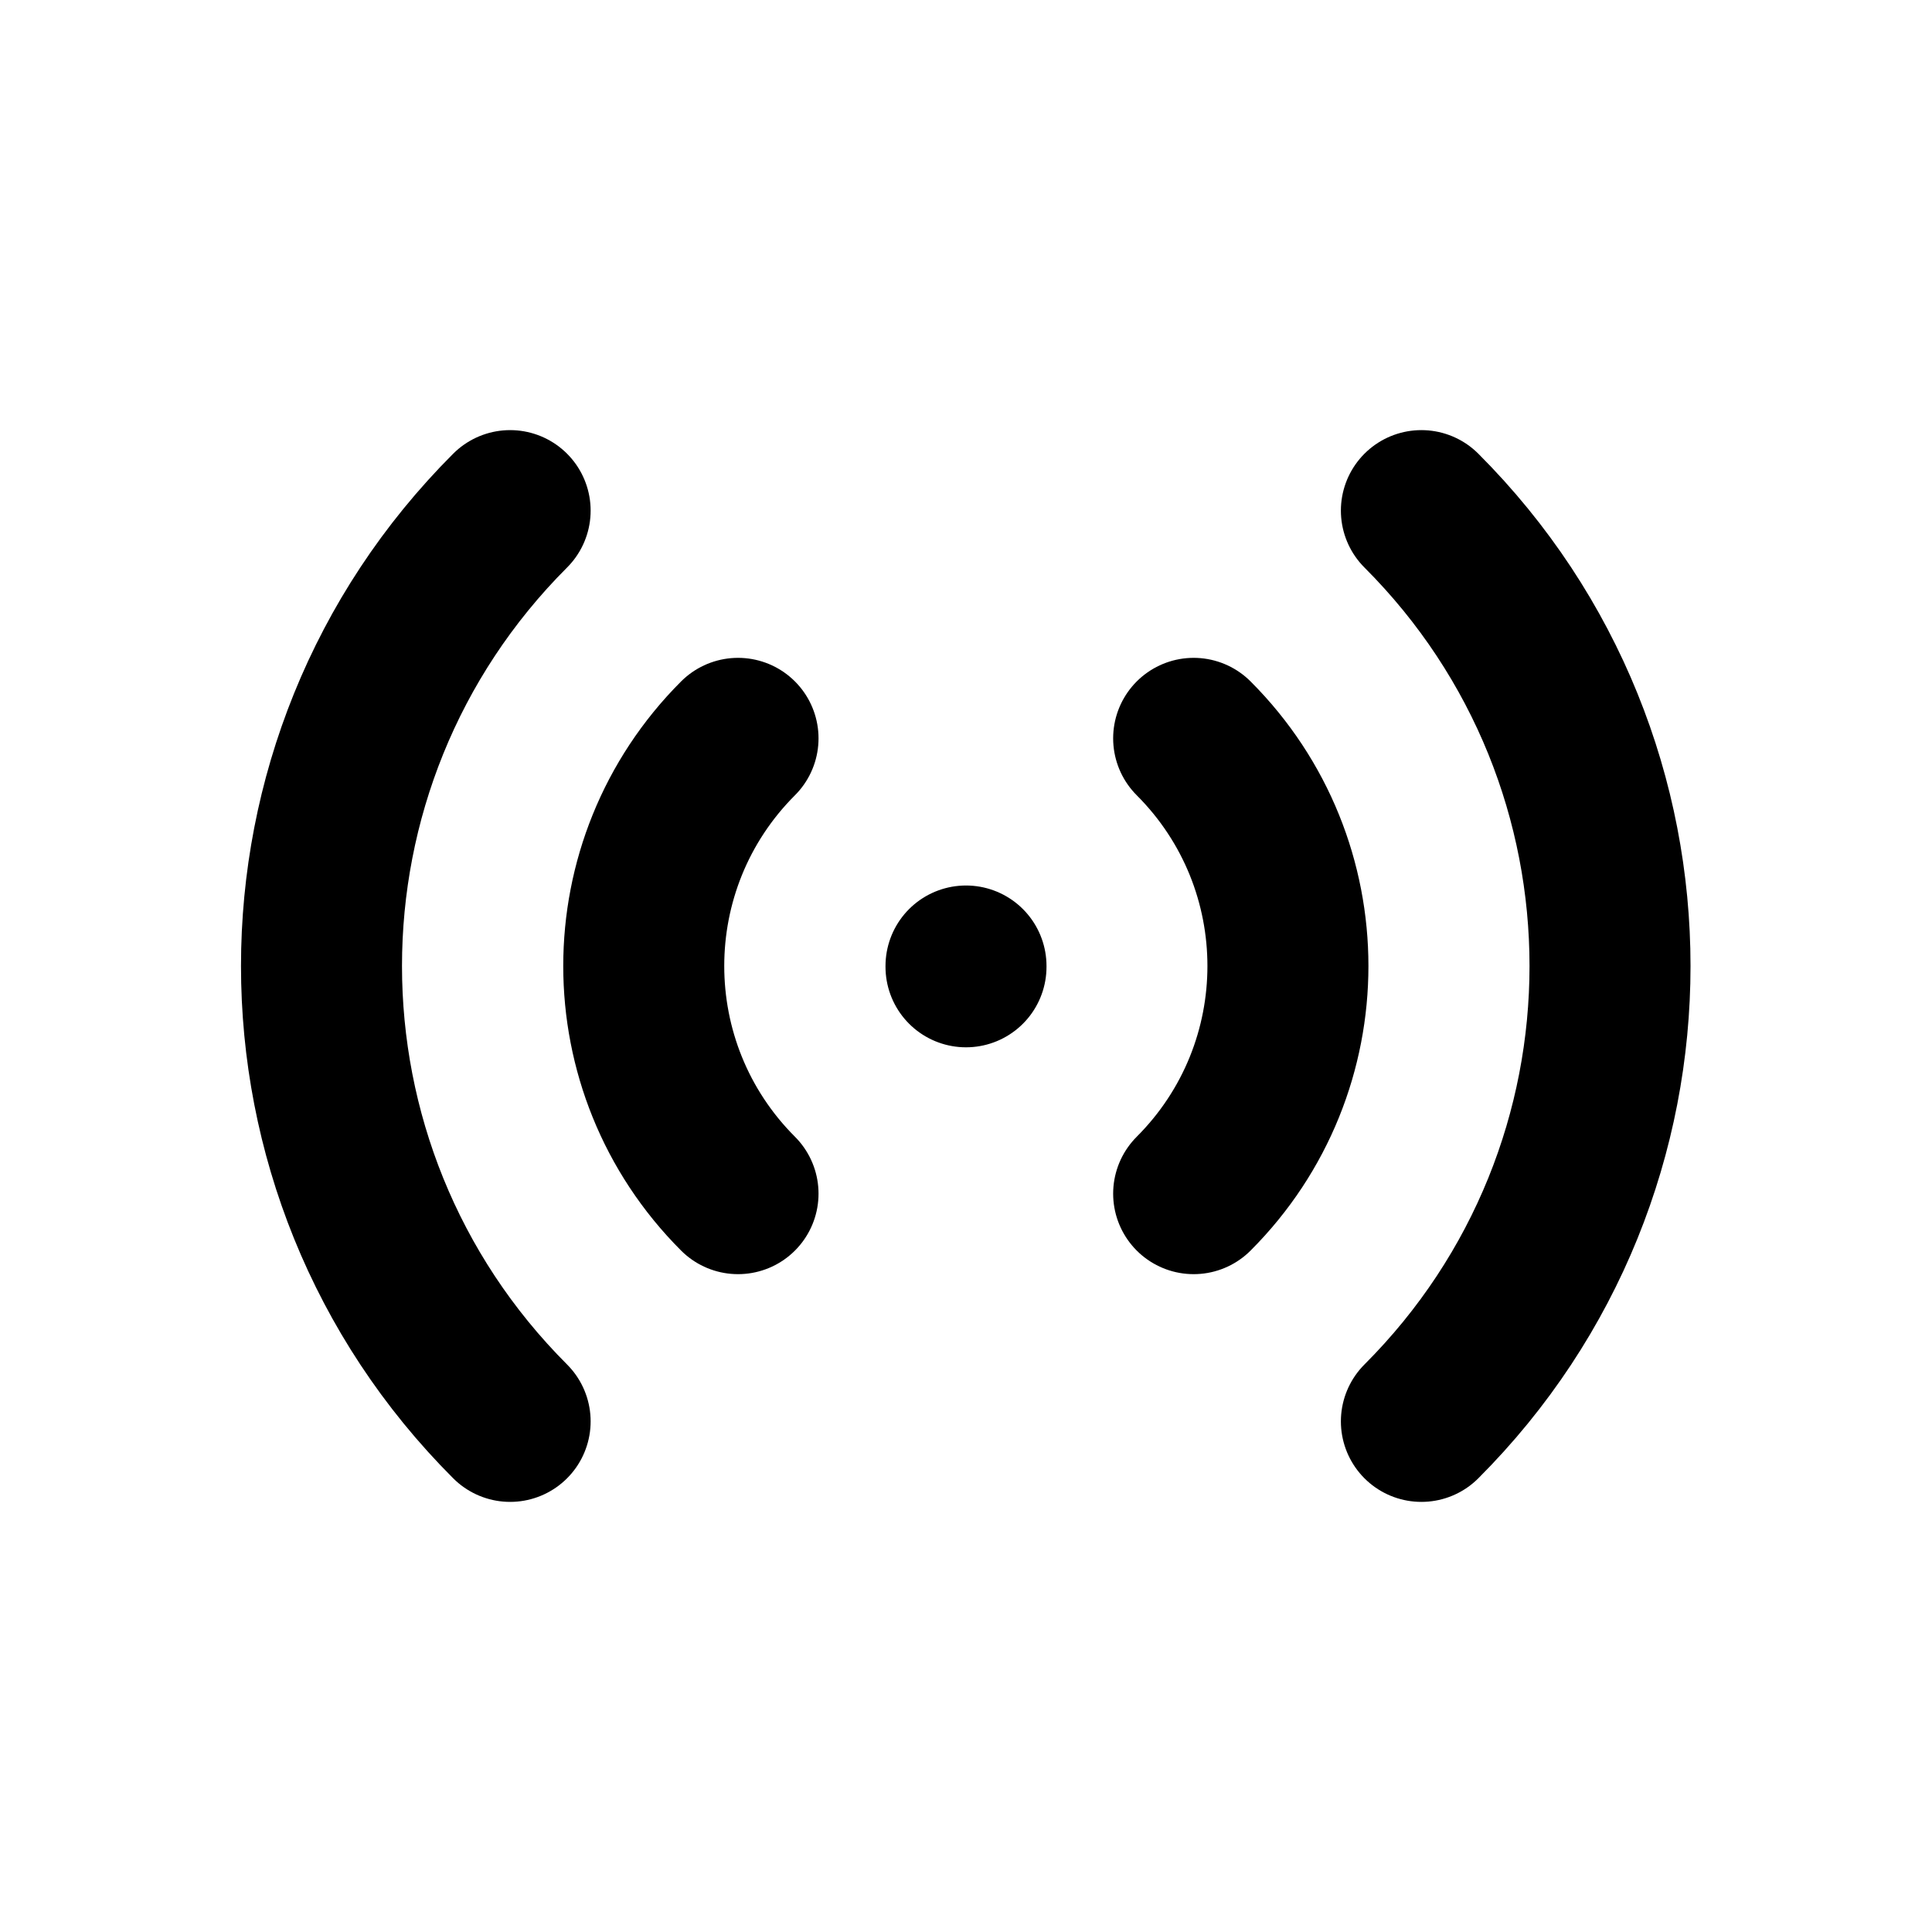
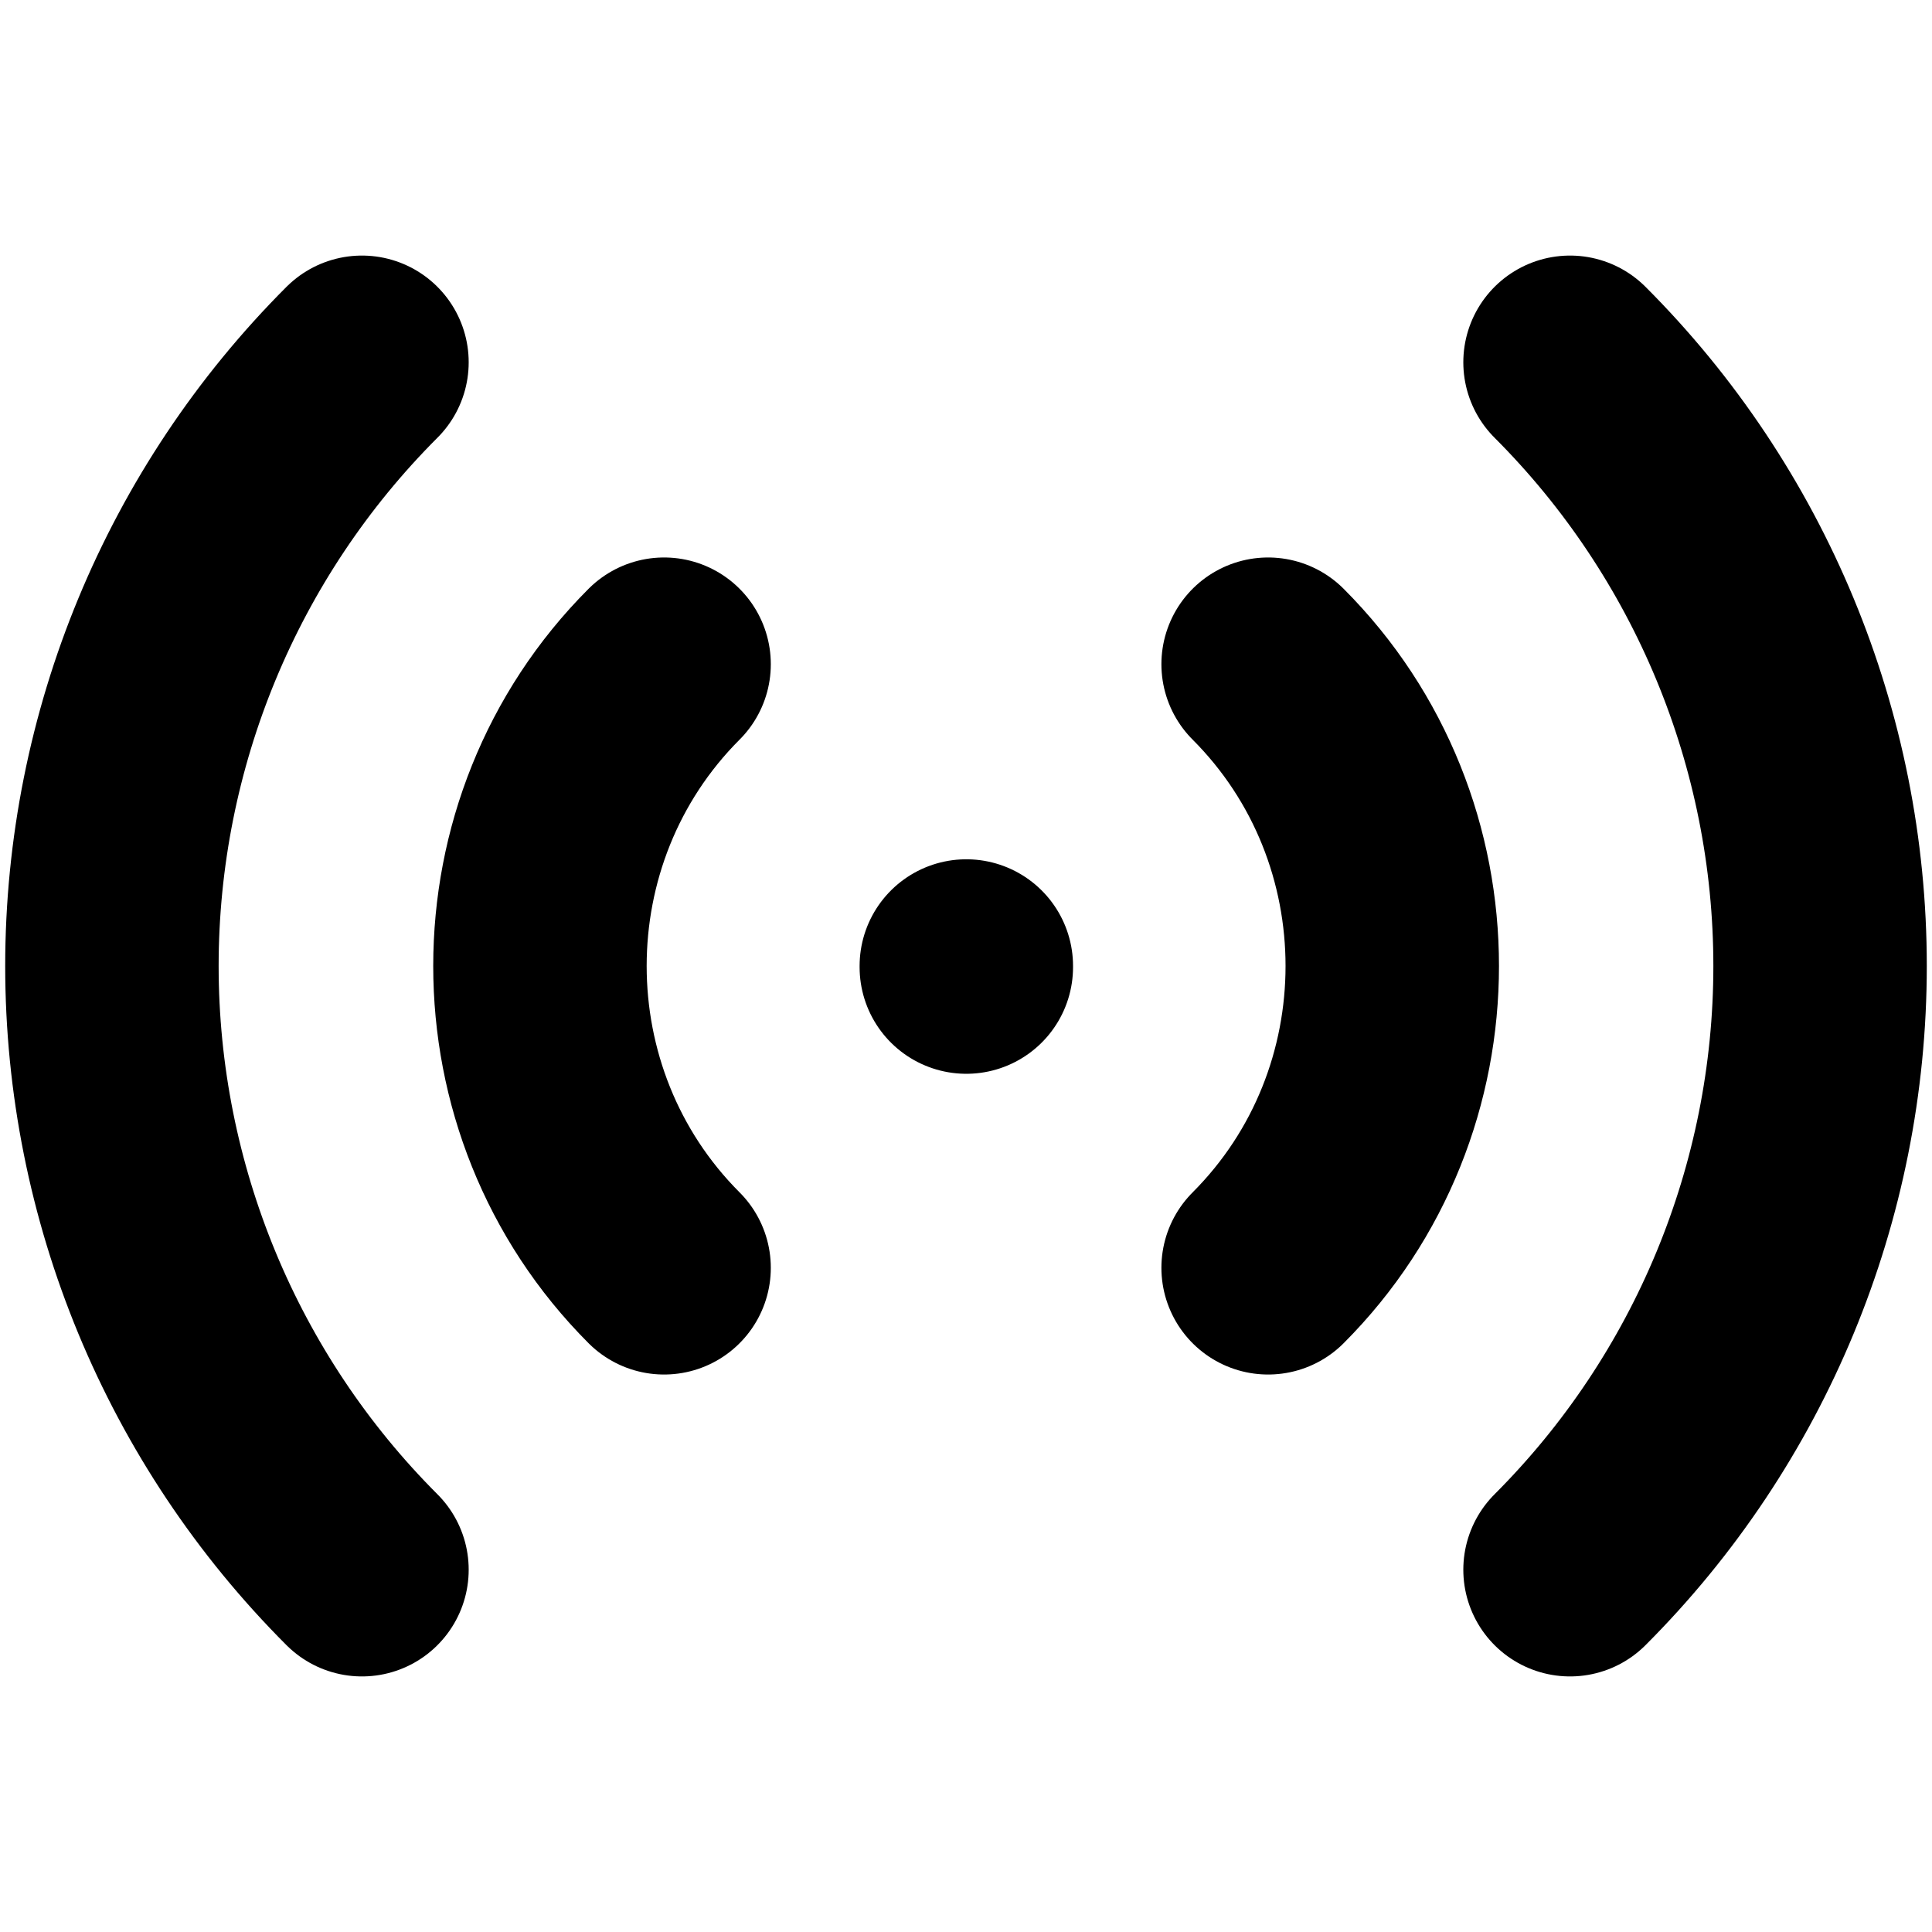
- <svg xmlns="http://www.w3.org/2000/svg" width="200" height="200" fill="none" stroke="currentColor" stroke-linecap="round" stroke-linejoin="round" stroke-width="2" viewBox="0 0 24 24">
-   <path d="M12 12v.01M14.828 9.172a4 4 0 0 1 0 5.656M17.657 6.343a8 8 0 0 1 0 11.314M9.168 14.828a4 4 0 0 1 0-5.656M6.337 17.657a8 8 0 0 1 0-11.314" />
+ <svg xmlns="http://www.w3.org/2000/svg" width="100%" height="100%" viewBox="0 0 150 150" version="1.1" xml:space="preserve" style="fill-rule:evenodd;clip-rule:evenodd;stroke-linecap:round;stroke-linejoin:round;">
+   <g id="Artboard2" transform="matrix(1,0,0,1,-200.6547,0)">
+     <rect x="200.655" y="0" width="150" height="150" style="fill:none;" />
+     <g transform="matrix(8.28569,0,0,8.28569,176.2512,-24.42828)">
+       <path d="M12,12L12,12.01M14.828,9.172C16.379,10.724 16.379,13.276 14.828,14.828M17.657,6.343C19.157,7.843 20,9.879 20,12C20,14.121 19.157,16.157 17.657,17.657M9.168,14.828C7.617,13.276 7.617,10.724 9.168,9.172M6.337,17.657C4.837,16.157 3.994,14.121 3.994,12C3.994,9.879 4.837,7.843 6.337,6.343" style="fill:none;fill-rule:nonzero;stroke:black;stroke-width:2px;" />
+     </g>
+   </g>
</svg>
